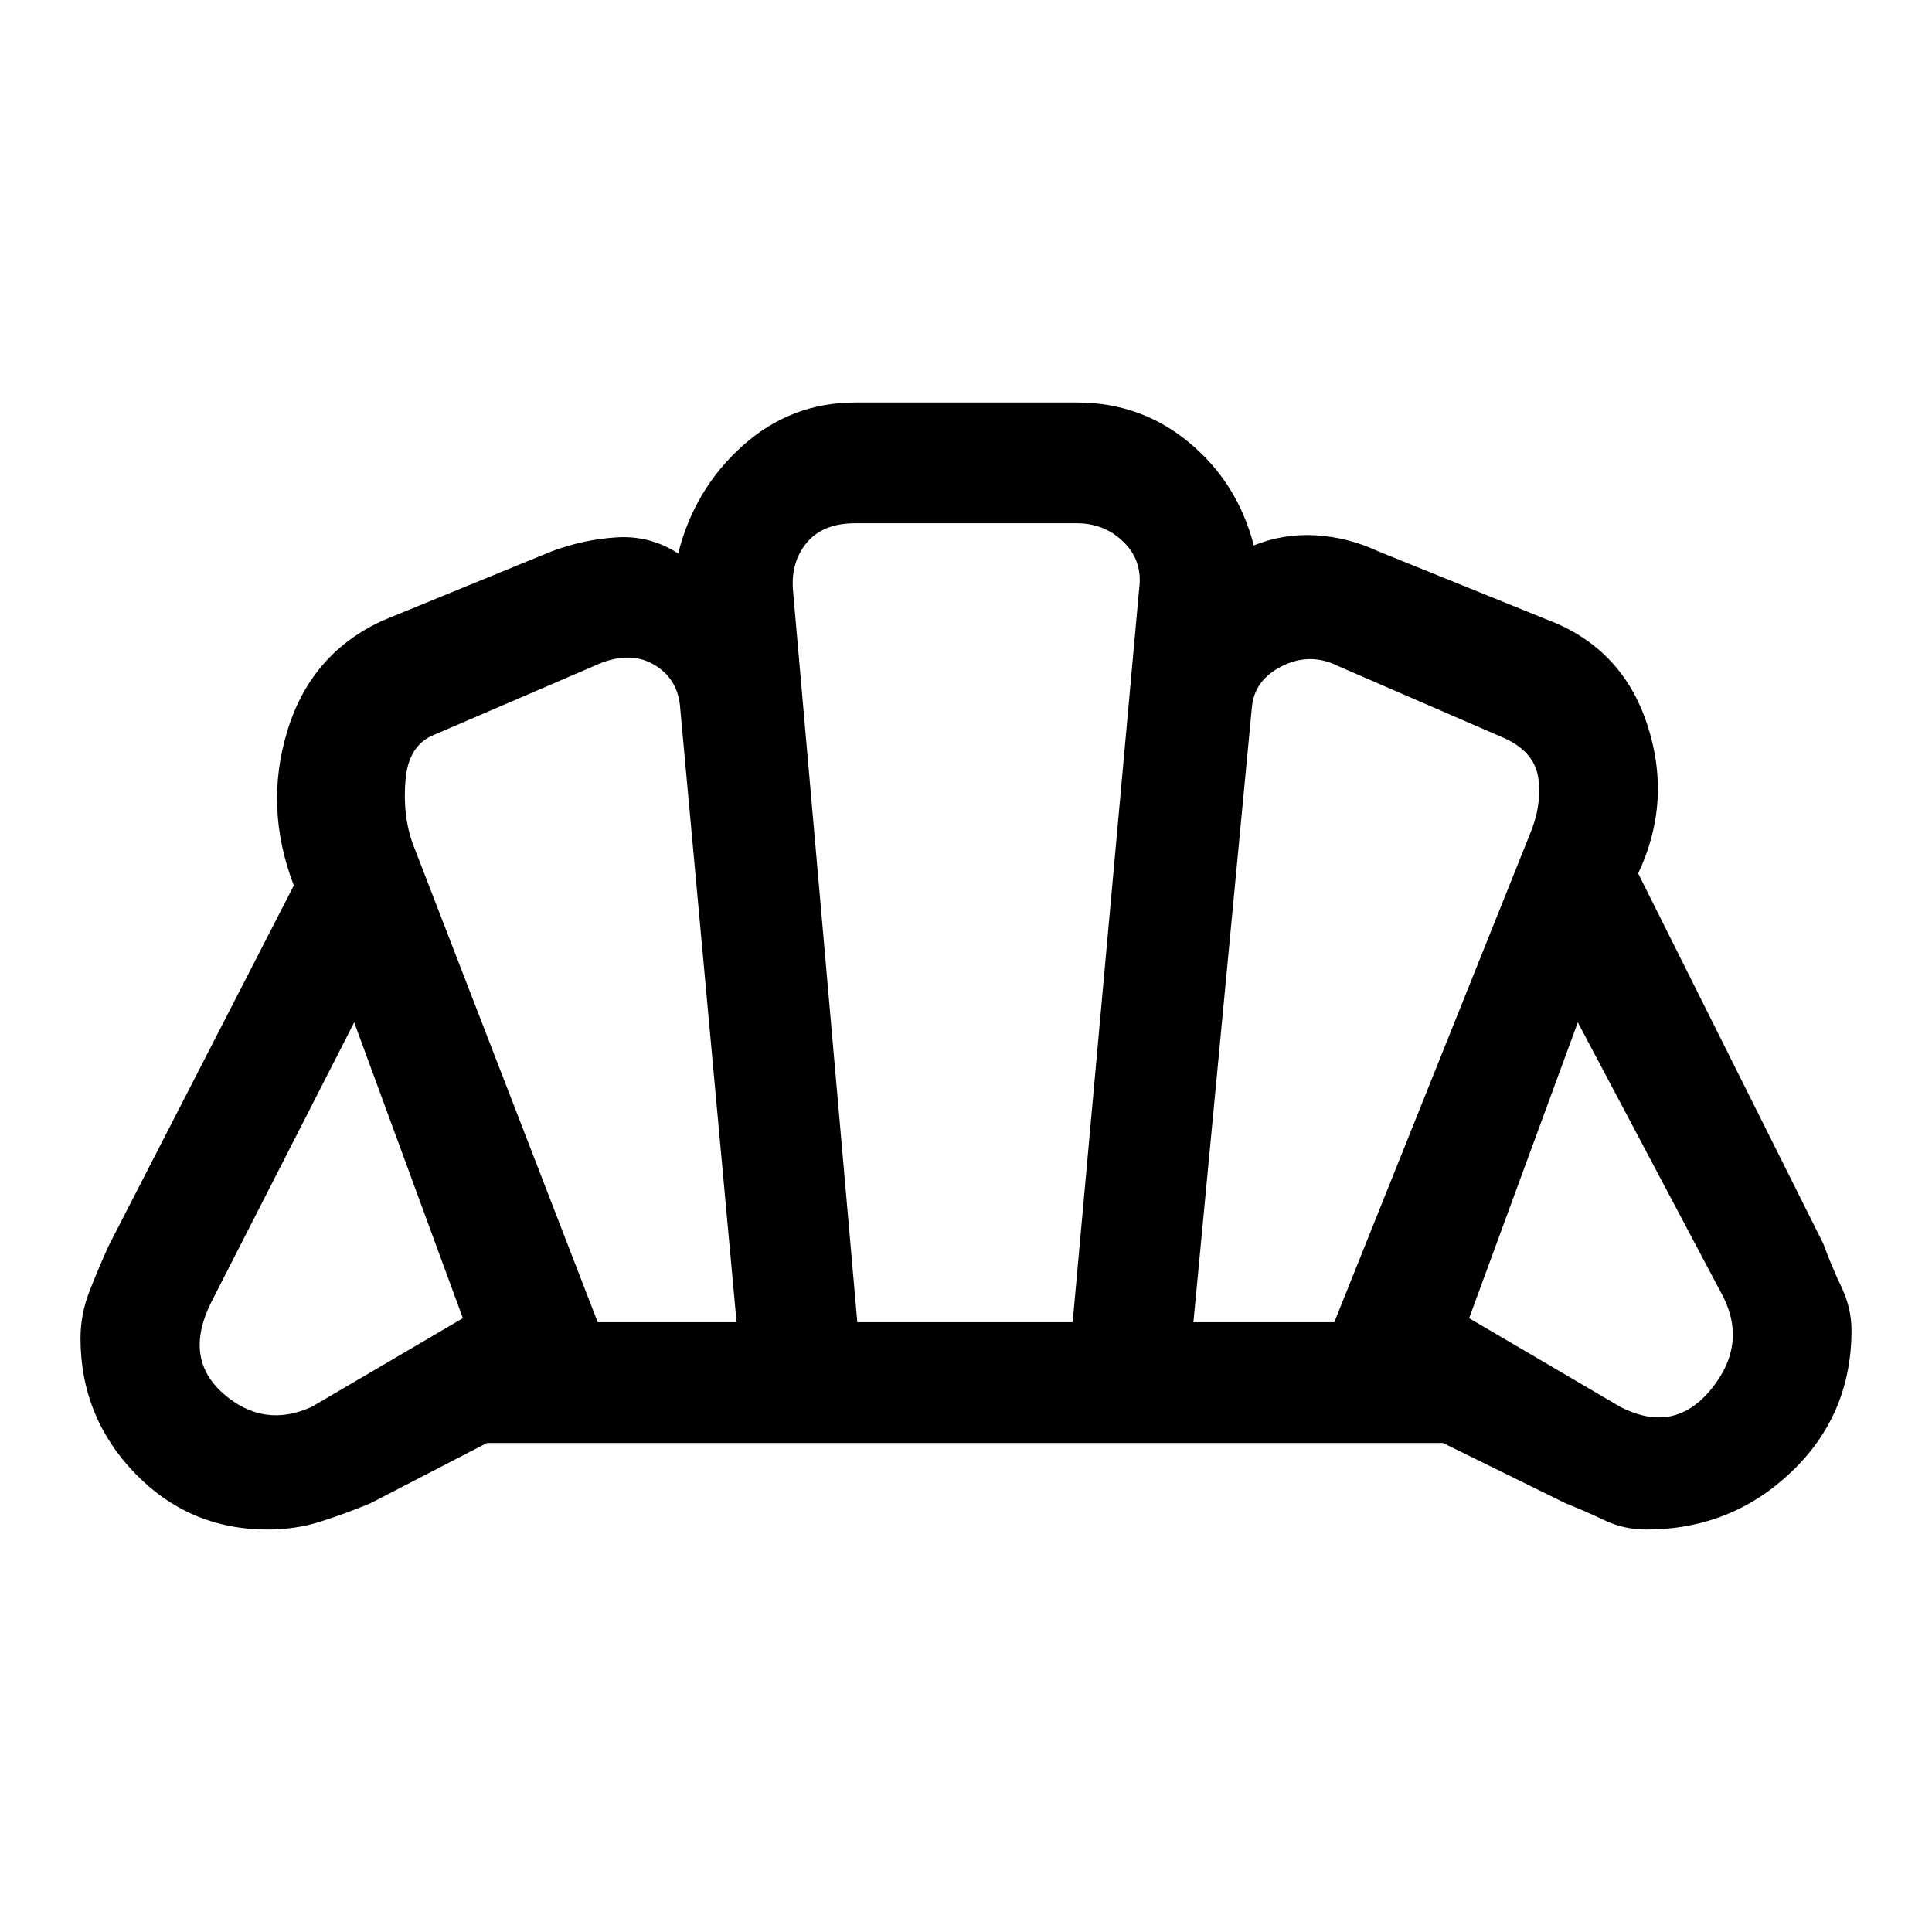
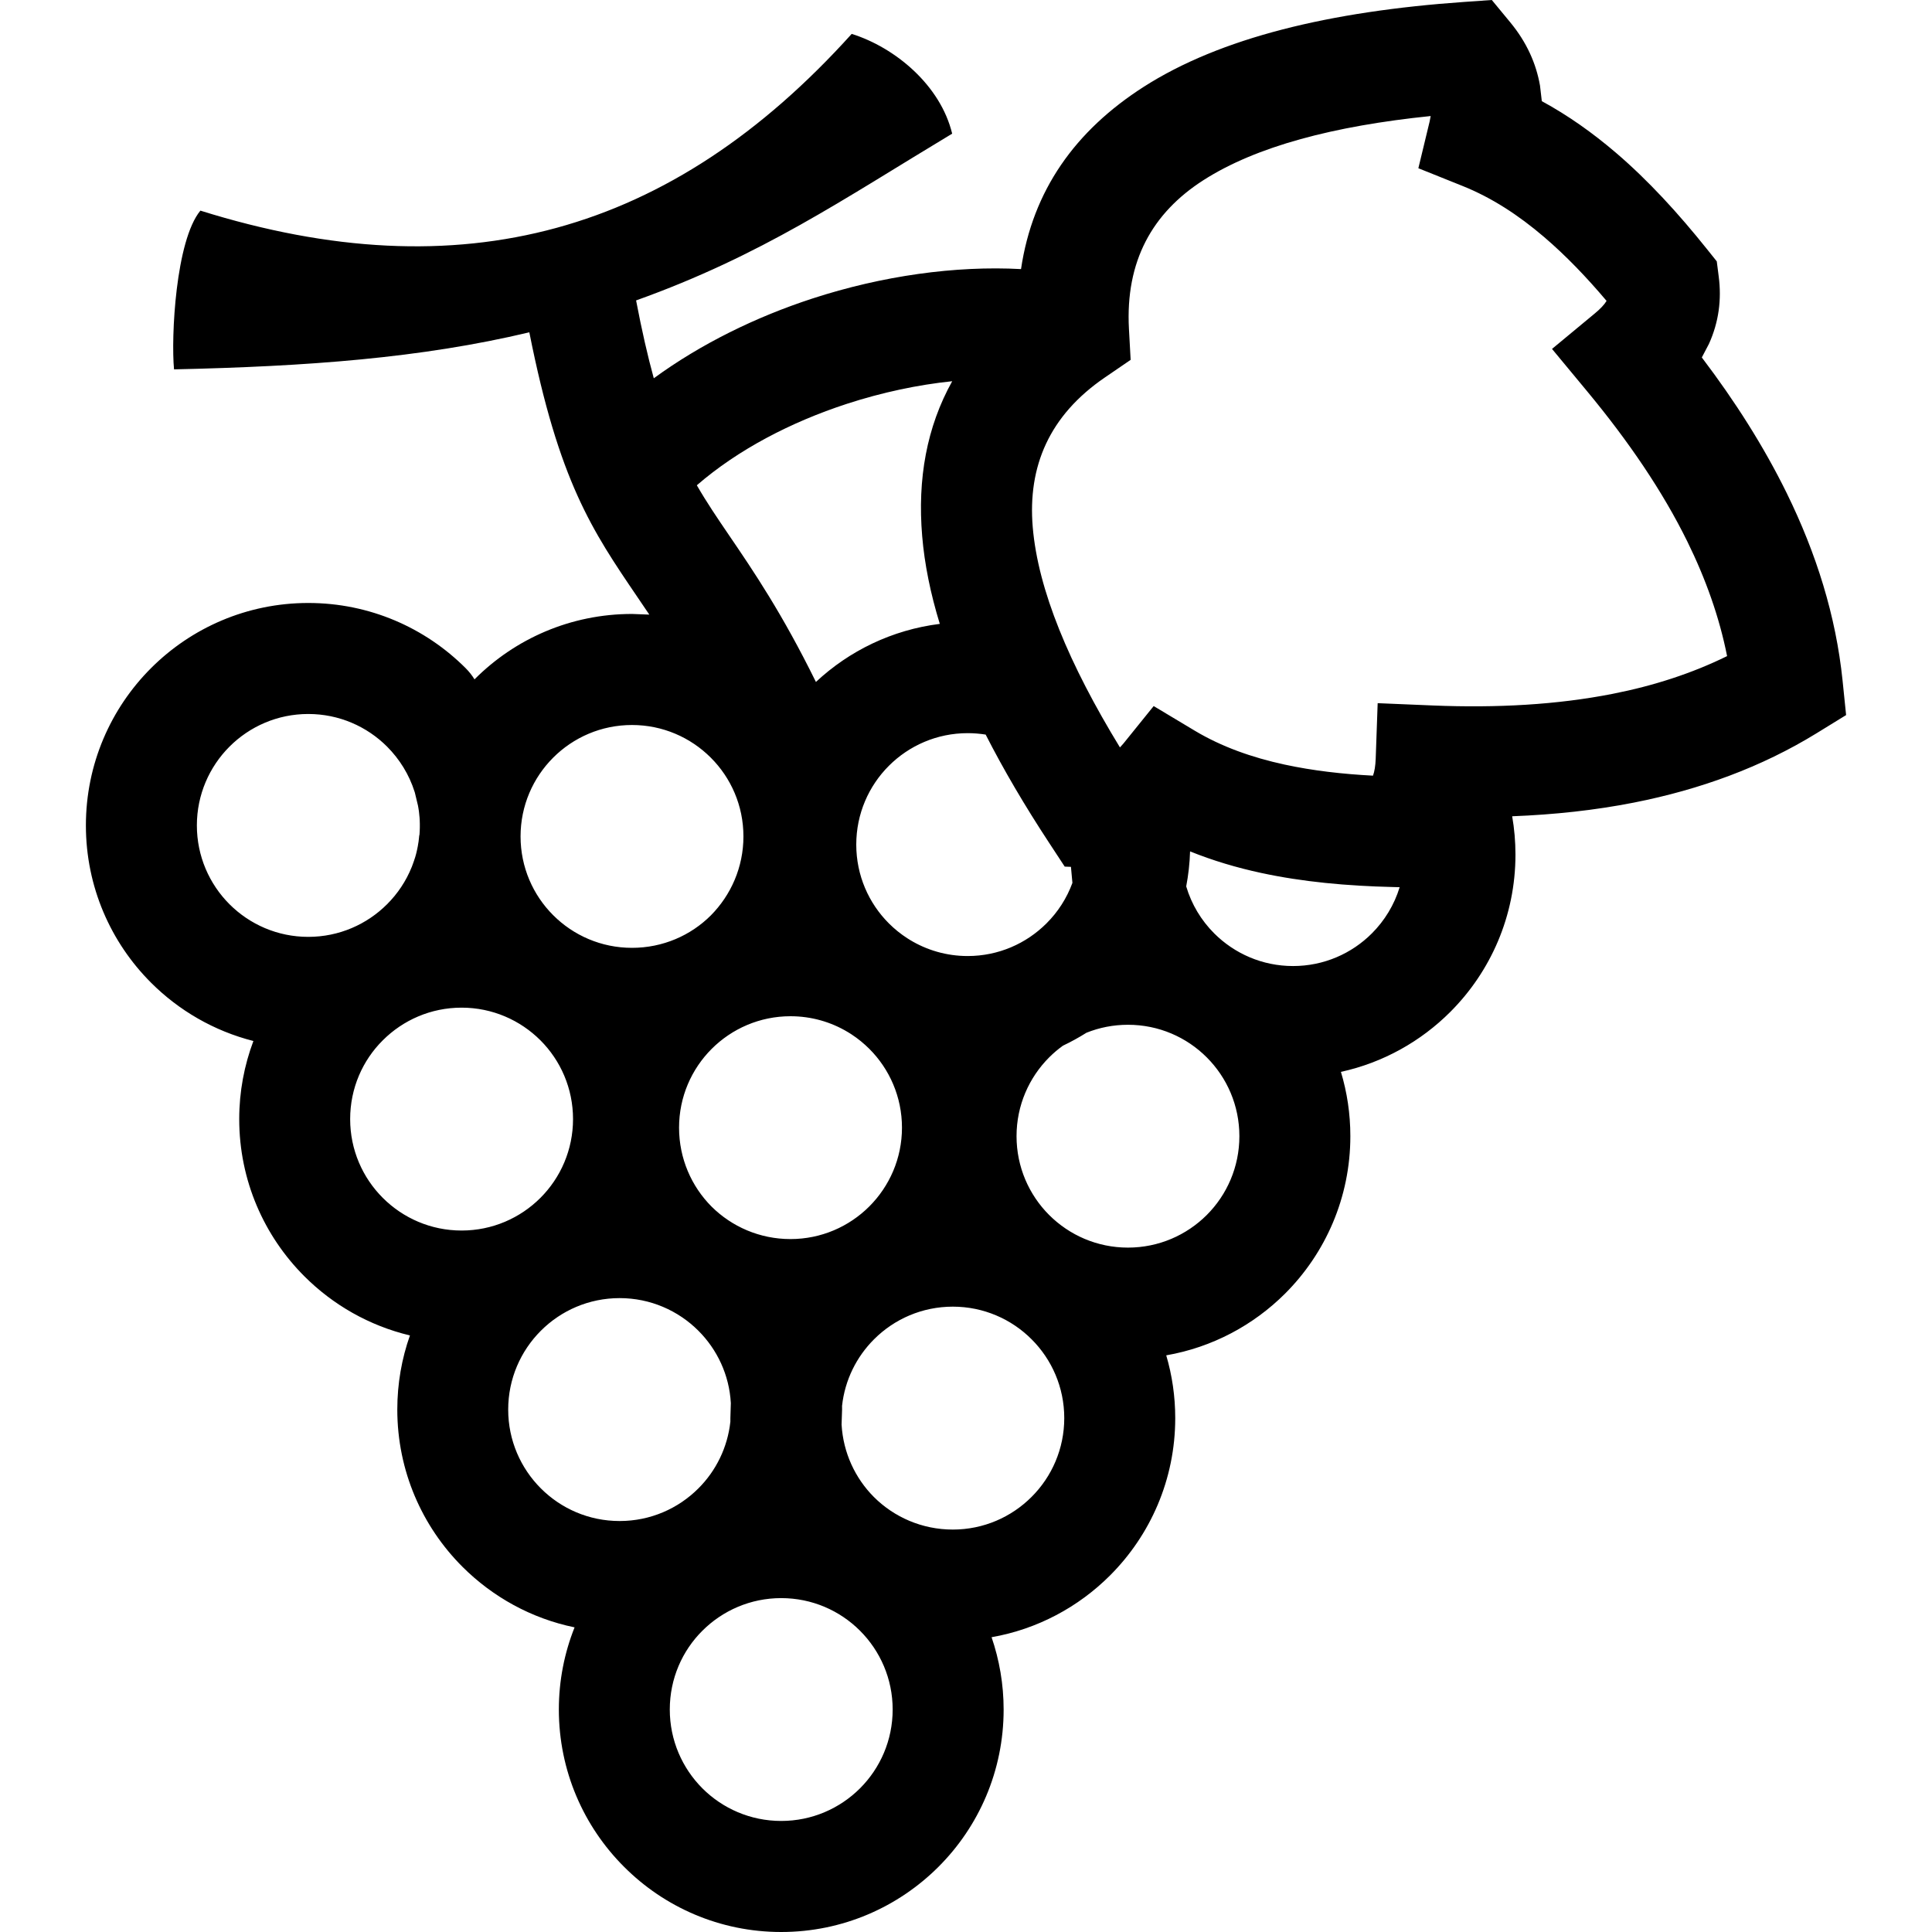
- <svg xmlns="http://www.w3.org/2000/svg" height="48" width="48">
-   <path d="M40.25 34.95q1.35.7 2.275-.45.925-1.15.225-2.4l-3.55-6.7-2.7 7.35Zm-10.6-2.1h3.5L38 20.75q.3-.7.225-1.375-.075-.675-.825-1.025l-4.15-1.8q-.7-.35-1.4 0t-.75 1.05Zm-14.8 0h3.45L16.9 17.6q-.05-.75-.675-1.1-.625-.35-1.475.05l-3.95 1.7q-.65.25-.725 1.125-.075.875.175 1.575Zm-7.1 2.1 3.75-2.2-2.7-7.35-3.55 6.95q-.7 1.4.3 2.275t2.2.325Zm13.55-2.1h5.35l1.65-18.2q.1-.7-.375-1.175Q27.45 13 26.75 13h-5.5q-.8 0-1.2.475-.4.475-.35 1.175ZM6.65 38q-1.95 0-3.3-1.4Q2 35.2 2 33.25q0-.6.225-1.175.225-.575.475-1.125L7.3 22q-.75-1.95-.15-3.875t2.4-2.725l4.15-1.7q.8-.3 1.625-.35.825-.05 1.525.4.4-1.6 1.6-2.675Q19.65 10 21.25 10h5.5q1.6 0 2.8 1 1.2 1 1.6 2.55.75-.3 1.55-.25.8.05 1.55.4l4.2 1.7q1.85.7 2.475 2.6.625 1.9-.225 3.7l4.6 9.2q.2.55.45 1.075.25.525.25 1.075 0 2.1-1.5 3.525Q43 38 40.9 38q-.55 0-1.025-.225-.475-.225-.975-.425l-3.05-1.5H12.1l-2.9 1.5q-.6.25-1.225.45-.625.2-1.325.2ZM24 24Z" />
+ <svg xmlns="http://www.w3.org/2000/svg" enable-background="new 0 0 50 50" height="50px" version="1.1" viewBox="0 0 50 50" width="50px" xml:space="preserve">
+   <g id="Layer_13" />
+   <g id="Layer_12" />
+   <g id="Layer_11" />
+   <g id="Layer_10" />
+   <g id="Layer_9" />
+   <g id="Layer_8">
+     <path clip-rule="evenodd" d="M10.85,21.62l-0.008,0.077l-0.004,0.035l-0.002,0.017l-0.002,0.017l-0.002,0.018   l-0.003,0.017l-0.003,0.017l-0.009,0.054l-0.002,0.014l-0.004,0.022l-0.007,0.035l-0.002,0.011l-0.011,0.051l-0.002,0.009   l-0.005,0.024l-0.003,0.01l-0.001,0.007l-0.004,0.016l-0.013,0.05l-0.005,0.016l-0.004,0.017l-0.015,0.049l-0.006,0.017   l-0.005,0.015l-0.006,0.018l-0.004,0.014l-0.007,0.02L10.706,22.3l-0.011,0.032l-0.008,0.022l-0.012,0.033l-0.003,0.008   l-0.006,0.016l-0.003,0.008l-0.002,0.007l-0.007,0.016c-0.146,0.363-0.364,0.687-0.636,0.959c-0.522,0.522-1.243,0.845-2.04,0.845   c-0.796,0-1.517-0.323-2.039-0.845c-0.521-0.522-0.844-1.243-0.844-2.039c0-0.796,0.323-1.517,0.844-2.039   c0.522-0.522,1.242-0.845,2.039-0.845c0.797,0,1.518,0.323,2.04,0.845c0.323,0.324,0.571,0.723,0.712,1.169l0.004,0.013   l0.004,0.014l0.08,0.333l0.011,0.064l0.001,0.007l0.008,0.05l0.002,0.014l0.002,0.014l0.009,0.086l0.001,0.017l0.002,0.012   l0.001,0.014l0.002,0.014l0.001,0.015l0.004,0.058l0.003,0.102v0.007v0.037V21.4v0.017l-0.003,0.095l-0.004,0.064l-0.001,0.01   l-0.002,0.026L10.85,21.62z M19.24,21.647c0,0.796-0.323,1.517-0.842,2.042c-0.52,0.52-1.243,0.841-2.042,0.841   c-0.796,0-1.517-0.322-2.039-0.844c-0.522-0.521-0.845-1.243-0.845-2.039c0-0.797,0.323-1.518,0.845-2.04   c0.521-0.521,1.242-0.844,2.039-0.844c0.796,0,1.517,0.323,2.039,0.845C18.917,20.129,19.24,20.85,19.24,21.647z M14.83,28.962   c0,0.796-0.323,1.518-0.844,2.039c-0.522,0.522-1.244,0.845-2.04,0.845c-0.796,0-1.517-0.323-2.039-0.845   c-0.522-0.521-0.845-1.242-0.845-2.039c0-0.799,0.323-1.521,0.845-2.039c0.522-0.522,1.243-0.845,2.039-0.845   c0.796,0,1.517,0.323,2.04,0.845C14.507,27.444,14.83,28.166,14.83,28.962z M22.497,31.223c-0.522,0.521-1.243,0.844-2.04,0.844   c-0.797,0-1.52-0.322-2.042-0.841c-0.519-0.521-0.841-1.244-0.841-2.042c0-0.796,0.323-1.518,0.844-2.039   c0.522-0.522,1.244-0.845,2.039-0.845c0.542,0,1.05,0.149,1.483,0.409l0.02,0.012l0.053,0.033l0.029,0.019   c0.165,0.108,0.317,0.233,0.456,0.371c0.522,0.522,0.845,1.244,0.845,2.04C23.343,29.98,23.019,30.701,22.497,31.223z    M18.902,36.701l0,0.092c-0.073,0.671-0.374,1.274-0.827,1.726c-0.521,0.522-1.242,0.845-2.039,0.845   c-0.797,0-1.518-0.323-2.039-0.845c-0.521-0.521-0.845-1.242-0.845-2.039c0-0.797,0.323-1.518,0.845-2.04   c0.521-0.522,1.243-0.845,2.039-0.845c0.796,0,1.517,0.323,2.039,0.845c0.485,0.485,0.799,1.143,0.839,1.873L18.902,36.701z    M22.257,42.203c0.522,0.522,0.845,1.243,0.845,2.039c0,0.797-0.323,1.518-0.845,2.04c-0.522,0.521-1.243,0.844-2.04,0.844   c-0.796,0-1.518-0.323-2.039-0.844c-0.521-0.522-0.844-1.243-0.844-2.04c0-0.798,0.322-1.52,0.844-2.039   c0.522-0.521,1.243-0.844,2.039-0.844C21.014,41.359,21.735,41.681,22.257,42.203z M28.984,19.343   c-1.315-2.152-2.12-4.077-2.257-5.702c-0.132-1.573,0.429-2.889,1.867-3.872l0.667-0.456l-0.044-0.801   c-0.095-1.752,0.604-3,1.926-3.848c1.369-0.878,3.382-1.405,5.883-1.661l-0.028,0.145l-0.291,1.206l1.149,0.461   c0.748,0.3,1.445,0.754,2.102,1.316c0.569,0.486,1.105,1.047,1.62,1.656c-0.059,0.098-0.161,0.207-0.307,0.327L40.166,9.03   l0.916,1.105c1.066,1.287,1.948,2.581,2.587,3.881c0.478,0.973,0.829,1.961,1.028,2.964c-0.911,0.448-1.902,0.768-2.96,0.976   c-1.441,0.284-3,0.369-4.648,0.302l-1.435-0.06l-0.051,1.44c-0.007,0.183-0.031,0.329-0.07,0.436   c-0.791-0.041-1.559-0.129-2.289-0.287c-0.85-0.184-1.633-0.464-2.319-0.874l-1.068-0.64l-0.784,0.971L28.984,19.343z    M30.699,22.94c0.056-0.295,0.091-0.597,0.1-0.906c0.59,0.238,1.205,0.421,1.837,0.557c1.072,0.232,2.219,0.337,3.408,0.365   l0.179,0.005c-0.14,0.458-0.39,0.866-0.72,1.196c-0.521,0.521-1.242,0.844-2.039,0.844c-0.796,0-1.517-0.323-2.039-0.844   C31.09,23.823,30.837,23.406,30.699,22.94z M29.191,32.288c-0.797,0-1.517-0.323-2.039-0.844c-0.521-0.521-0.844-1.243-0.844-2.04   c0-0.796,0.323-1.517,0.844-2.039c0.111-0.111,0.23-0.212,0.357-0.303c0.21-0.1,0.413-0.212,0.609-0.335   c0.332-0.133,0.694-0.206,1.074-0.206c0.797,0,1.518,0.322,2.039,0.844c0.522,0.522,0.844,1.243,0.844,2.039   c0,0.797-0.322,1.518-0.844,2.04C30.709,31.965,29.988,32.288,29.191,32.288z M24.322,16.146c-1.233,0.154-2.344,0.697-3.206,1.503   c-0.874-1.775-1.611-2.861-2.252-3.802c-0.299-0.439-0.574-0.844-0.83-1.288c1.068-0.925,2.44-1.637,3.88-2.107   c0.912-0.297,1.841-0.494,2.729-0.586c-0.66,1.184-0.902,2.528-0.777,4.01C23.927,14.604,24.081,15.361,24.322,16.146z    M25.043,24.742c-0.547,0-1.059-0.153-1.495-0.418l-0.03-0.019l-0.016-0.01l-0.018-0.011c-0.174-0.112-0.335-0.242-0.48-0.387   c-0.521-0.521-0.844-1.242-0.844-2.039c0-0.797,0.323-1.518,0.844-2.039c0.522-0.522,1.243-0.845,2.039-0.845   c0.159,0,0.314,0.013,0.466,0.037c0.462,0.907,1.012,1.842,1.642,2.801l0.404,0.616l0.161,0.006l0.038,0.415   c-0.145,0.397-0.376,0.754-0.67,1.047C26.561,24.419,25.84,24.742,25.043,24.742z M24.659,39.585c-0.798,0-1.521-0.322-2.042-0.842   c-0.483-0.484-0.795-1.144-0.837-1.875l0.013-0.389l-0.001-0.094c0.073-0.671,0.375-1.272,0.828-1.724   c0.521-0.522,1.243-0.845,2.039-0.845c0.796,0,1.518,0.323,2.039,0.845c0.522,0.521,0.845,1.243,0.845,2.039   c0,0.796-0.323,1.518-0.845,2.039C26.176,39.262,25.455,39.585,24.659,39.585z M20.217,50c1.59,0,3.029-0.646,4.071-1.687   c1.042-1.041,1.686-2.481,1.686-4.07c0-0.655-0.111-1.285-0.312-1.872c1.187-0.208,2.249-0.782,3.066-1.599   c1.042-1.042,1.687-2.481,1.687-4.071c0-0.564-0.081-1.11-0.233-1.625c1.192-0.207,2.258-0.781,3.079-1.601   c1.041-1.042,1.686-2.482,1.686-4.071c0-0.579-0.085-1.137-0.244-1.664c1.092-0.239,2.068-0.789,2.831-1.552   c1.042-1.042,1.686-2.481,1.686-4.071c0-0.338-0.029-0.67-0.085-0.992c1.093-0.042,2.144-0.156,3.15-0.354   c1.714-0.338,3.3-0.917,4.727-1.794l0.765-0.471l-0.092-0.899c-0.172-1.666-0.676-3.28-1.447-4.85   c-0.591-1.202-1.332-2.369-2.195-3.506l0.184-0.351c0.255-0.563,0.331-1.148,0.253-1.745L44.43,6.764l-0.252-0.315   c-0.743-0.929-1.521-1.78-2.356-2.494c-0.602-0.515-1.24-0.968-1.92-1.337l-0.047-0.404c-0.1-0.568-0.341-1.118-0.773-1.64   L38.608,0l-0.728,0.051c-3.458,0.243-6.297,0.924-8.287,2.2c-1.764,1.132-2.867,2.673-3.169,4.713   c-1.693-0.092-3.592,0.173-5.397,0.761c-1.463,0.477-2.883,1.171-4.107,2.065c-0.157-0.572-0.309-1.233-0.458-2.015   c3.256-1.166,5.34-2.608,8.18-4.316c-0.302-1.249-1.469-2.227-2.6-2.582C17.376,6.053,11.944,7.566,5.186,5.451   c-0.641,0.778-0.761,3.27-0.682,4.108c3.449-0.076,6.398-0.292,9.195-0.959c0.766,3.862,1.625,5.127,2.797,6.851l0.308,0.455   l-0.447-0.017c-1.59,0-3.029,0.644-4.07,1.686l-0.007,0.007c-0.06-0.099-0.136-0.197-0.23-0.291   c-1.042-1.041-2.481-1.686-4.071-1.686c-1.589,0-3.029,0.645-4.07,1.686c-1.042,1.042-1.686,2.481-1.686,4.071   c0,1.59,0.644,3.029,1.686,4.07c0.72,0.72,1.63,1.25,2.649,1.509c-0.236,0.628-0.367,1.31-0.367,2.02   c0,1.59,0.645,3.029,1.687,4.07c0.739,0.739,1.679,1.279,2.731,1.53c-0.212,0.6-0.327,1.245-0.327,1.917   c0,1.59,0.644,3.029,1.686,4.07c0.78,0.779,1.78,1.337,2.902,1.568c-0.262,0.657-0.407,1.375-0.407,2.125   c0,1.59,0.645,3.03,1.686,4.07C17.188,49.354,18.628,50,20.217,50z" fill-rule="evenodd" />
+   </g>
+   <g id="Layer_7" />
+   <g id="Layer_6" />
+   <g id="Layer_5" />
+   <g id="Layer_4" />
+   <g id="Layer_3" />
+   <g id="Layer_2" />
</svg>
